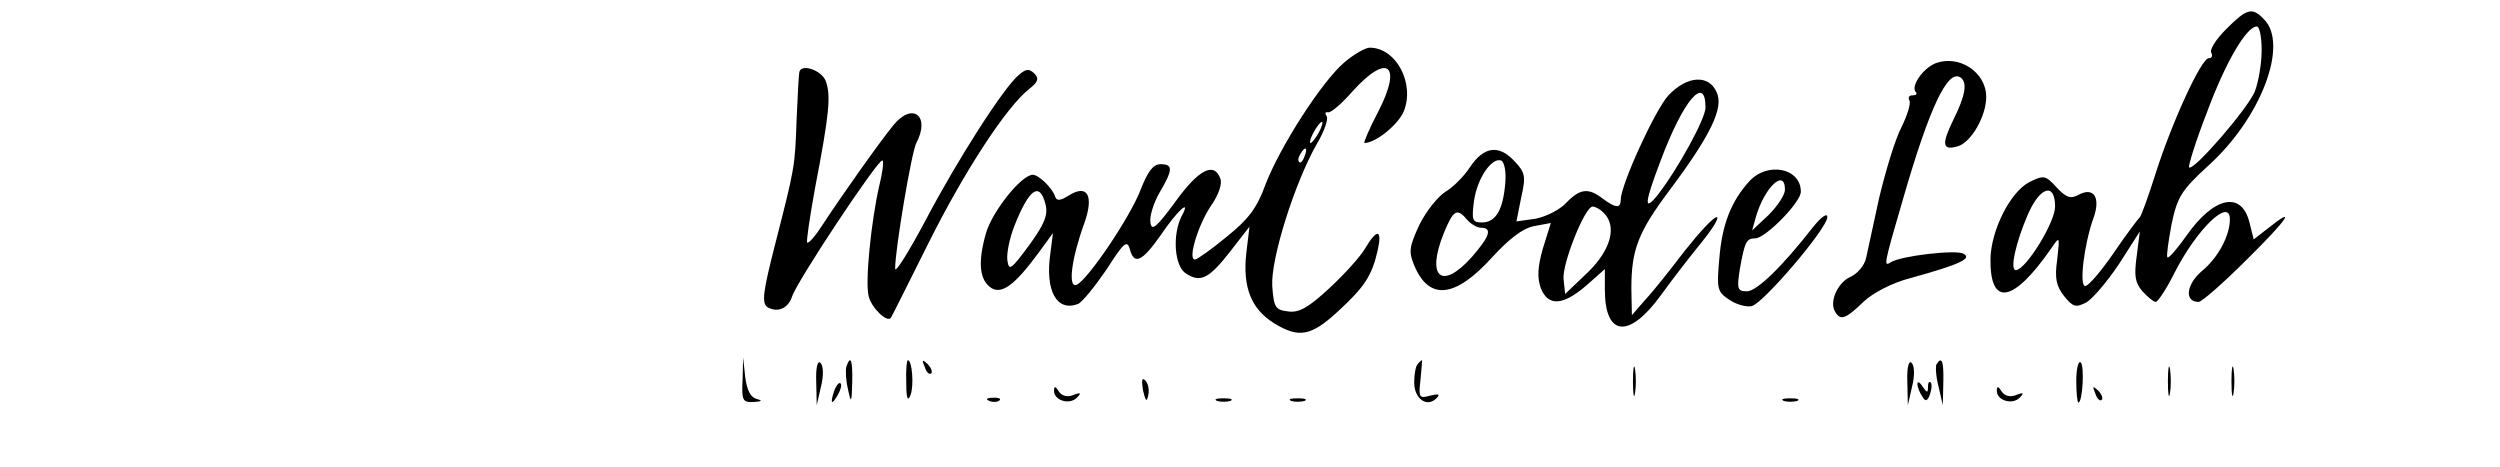
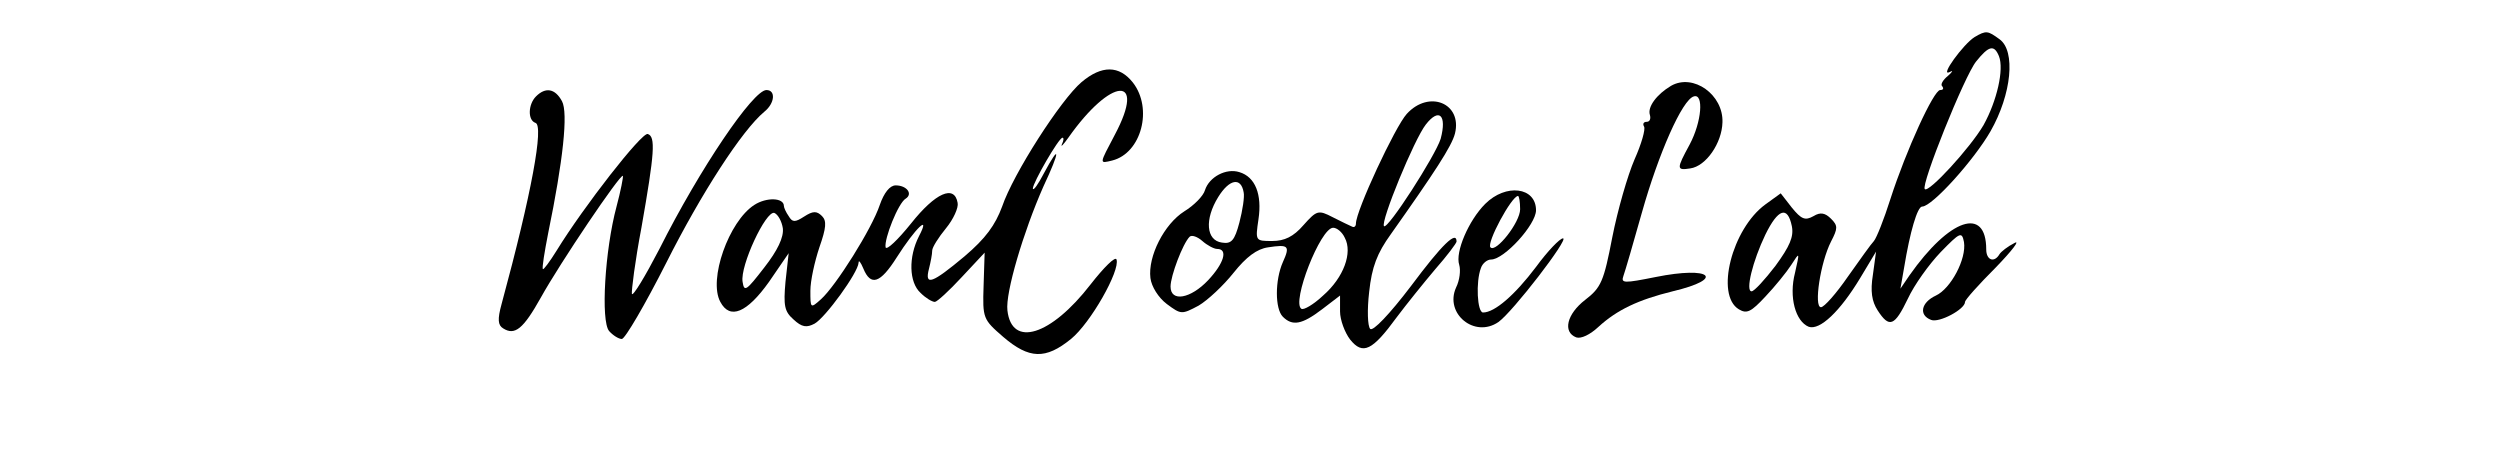
<svg xmlns="http://www.w3.org/2000/svg" version="1.0" width="472pt" height="88pt" viewBox="0 0 472 88" preserveAspectRatio="xMidYMid meet">
  <g transform="translate(0,88) scale(0.1,-0.1)" fill="#000000" stroke="none">
-     <path d="M4203 825 c-19 -19 -32 -39 -28 -45 3 -5 1 -10 -5 -10 -14 0 -70 -122 -101 -220 -13 -41 -26 -77 -29 -80 -3 -3 -26 -33 -49 -67 -24 -35 -48 -63 -54 -63 -12 0 -2 79 15 127 15 40 1 61 -28 45 -15 -8 -23 -5 -41 14 -21 23 -24 24 -52 10 -36 -19 -72 -91 -73 -145 -1 -91 43 -83 114 19 17 25 17 25 12 -20 -5 -35 -2 -50 13 -69 17 -21 22 -22 42 -12 12 7 40 40 62 73 l39 61 -6 -47 c-5 -37 -3 -50 11 -66 10 -11 21 -20 25 -20 4 0 20 24 35 54 42 83 105 144 105 102 0 -31 -22 -72 -52 -97 -30 -25 -35 -59 -7 -59 6 0 47 36 91 80 78 77 95 103 40 59 l-27 -21 -8 32 c-15 60 -67 49 -119 -25 -17 -24 -33 -43 -36 -41 -2 3 2 31 8 63 11 52 19 64 69 110 100 90 153 230 105 277 -22 23 -32 20 -71 -19z m67 -40 c0 -25 -6 -60 -13 -78 -14 -33 -116 -151 -124 -143 -2 2 12 48 33 102 35 95 75 164 95 164 5 0 9 -20 9 -45z m-390 -295 c0 -30 -55 -119 -74 -120 -12 0 0 53 23 106 23 52 51 60 51 14z" />
-     <path d="M2539 763 c-43 -36 -123 -161 -150 -232 -16 -44 -32 -65 -73 -98 -29 -24 -56 -43 -60 -43 -14 0 6 65 30 101 15 21 22 43 18 52 -12 32 -41 17 -85 -44 -36 -49 -45 -56 -47 -39 -2 11 6 37 17 56 26 44 26 54 2 54 -14 0 -24 -14 -37 -47 -20 -53 -102 -174 -122 -181 -16 -5 -9 50 15 116 19 53 6 75 -29 53 -16 -10 -23 -11 -26 -2 -5 16 -31 41 -42 41 -22 0 -78 -71 -89 -112 -15 -54 -12 -87 11 -102 20 -12 45 7 89 67 l27 37 -5 -39 c-10 -70 12 -110 52 -95 8 3 32 33 54 65 32 50 39 57 44 39 8 -31 23 -24 57 24 33 49 60 73 41 38 -18 -35 -14 -96 9 -109 27 -17 43 -9 84 44 l35 45 -6 -50 c-7 -64 9 -105 52 -132 47 -29 70 -25 121 22 50 46 64 67 75 115 9 40 -1 42 -23 5 -9 -16 -40 -50 -68 -76 -39 -36 -57 -47 -78 -44 -24 3 -27 7 -30 48 -3 51 42 194 84 268 14 23 22 47 19 52 -4 6 -3 9 2 8 5 -2 26 16 47 40 66 73 94 50 48 -39 -17 -32 -28 -59 -26 -59 21 0 63 34 74 59 22 53 -14 121 -64 121 -8 0 -29 -12 -47 -27z m-49 -133 c-6 -11 -13 -20 -16 -20 -2 0 0 9 6 20 6 11 13 20 16 20 2 0 0 -9 -6 -20z m-27 -45 c-3 -9 -8 -14 -10 -11 -3 3 -2 9 2 15 9 16 15 13 8 -4z m-489 -91 c5 -20 -2 -37 -31 -77 -34 -46 -38 -49 -41 -29 -2 13 4 42 13 65 28 71 48 85 59 41z" />
-     <path d="M3653 760 c-23 -10 -46 -43 -36 -54 3 -3 1 -6 -6 -6 -7 0 -9 -4 -6 -10 3 -5 -4 -28 -15 -50 -12 -23 -30 -83 -42 -133 -11 -51 -22 -102 -25 -115 -3 -13 -16 -29 -30 -35 -24 -11 -40 -48 -28 -66 10 -17 20 -13 53 19 18 17 54 36 89 45 94 26 117 37 100 46 -14 8 -118 -4 -137 -16 -14 -9 -14 -7 24 123 49 169 83 241 107 226 14 -9 10 -34 -13 -80 -23 -47 -21 -59 9 -50 25 8 53 57 53 93 0 47 -52 81 -97 63z" />
-     <path d="M1509 743 c-1 -5 -3 -44 -5 -88 -3 -92 -4 -93 -41 -238 -23 -90 -25 -109 -14 -117 19 -11 39 -2 46 19 8 28 165 264 171 258 3 -2 0 -24 -6 -48 -15 -65 -27 -181 -20 -208 5 -22 35 -51 42 -41 2 3 34 67 72 143 67 134 146 255 189 289 17 13 19 20 10 29 -10 10 -16 9 -29 -2 -29 -24 -116 -160 -176 -274 -32 -60 -58 -102 -58 -92 0 36 31 220 40 237 27 51 -7 78 -43 34 -27 -33 -99 -135 -133 -187 -14 -22 -27 -37 -30 -35 -2 2 5 49 15 104 27 140 30 174 20 201 -8 21 -48 34 -50 16z" />
-     <path d="M3150 700 c-25 -27 -90 -169 -90 -197 0 -17 -10 -16 -34 2 -27 21 -43 19 -69 -8 -12 -13 -38 -26 -58 -30 l-36 -5 9 45 c9 40 8 47 -13 69 -30 32 -58 27 -84 -12 -11 -17 -32 -38 -46 -46 -14 -9 -36 -36 -49 -62 -19 -41 -21 -51 -10 -77 28 -67 77 -62 147 15 32 35 58 55 79 59 l32 6 -15 -48 c-10 -35 -11 -55 -4 -75 14 -35 42 -33 86 5 l35 31 0 -39 c0 -89 46 -93 106 -10 21 29 55 73 77 100 21 26 34 47 28 47 -6 0 -32 -28 -59 -62 -26 -34 -59 -76 -74 -92 l-27 -31 -1 50 c0 74 13 107 73 187 77 103 102 155 88 184 -15 34 -56 31 -91 -6z m70 -23 c0 -21 -52 -116 -91 -166 -26 -32 -24 -14 6 65 43 115 85 164 85 101z m-378 -142 c-4 -51 -18 -75 -44 -75 -18 0 -20 4 -15 41 6 42 33 82 51 76 6 -2 10 -21 8 -42z m186 -57 c25 -25 14 -69 -30 -112 l-43 -41 -3 28 c-3 28 40 137 55 137 5 0 14 -5 21 -12z m-258 -13 c7 -8 19 -15 26 -15 22 0 17 -16 -17 -55 -57 -64 -87 -39 -53 45 18 44 25 48 44 25z" />
-     <path d="M3303 538 c-35 -38 -52 -83 -57 -147 -5 -56 -4 -62 19 -77 13 -9 32 -14 42 -12 21 4 143 147 143 168 0 9 -12 0 -28 -20 -57 -73 -105 -120 -124 -120 -18 0 -19 5 -13 43 9 50 12 57 29 57 19 0 86 68 86 88 0 45 -63 57 -97 20z m67 -16 c0 -10 -14 -31 -31 -48 l-31 -29 7 25 c16 56 55 93 55 52z" />
-     <path d="M1402 163 c-2 -39 0 -43 21 -42 16 1 17 3 5 6 -11 3 -18 17 -21 41 l-4 37 -1 -42z" />
-     <path d="M1541 160 l1 -45 8 35 c5 20 5 39 -1 45 -5 5 -9 -8 -8 -35z" />
-     <path d="M1598 188 c-2 -7 -1 -26 3 -43 6 -28 7 -26 8 13 1 42 -3 53 -11 30z" />
-     <path d="M1711 158 c0 -31 3 -37 8 -24 7 18 3 66 -5 66 -2 0 -4 -19 -3 -42z" />
-     <path d="M1746 187 c3 -10 9 -15 12 -12 3 3 0 11 -7 18 -10 9 -11 8 -5 -6z" />
-     <path d="M2677 193 c-4 -3 -7 -19 -7 -35 0 -31 24 -48 42 -30 8 8 4 9 -12 5 -21 -6 -22 -3 -18 31 2 20 3 36 3 36 -1 0 -5 -3 -8 -7z" />
-     <path d="M3083 160 c0 -25 2 -35 4 -22 2 12 2 32 0 45 -2 12 -4 2 -4 -23z" />
-     <path d="M3601 160 l1 -45 8 35 c5 20 5 39 -1 45 -5 5 -9 -8 -8 -35z" />
-     <path d="M3656 192 c-2 -4 -1 -23 4 -42 l8 -35 1 43 c1 41 -3 50 -13 34z" />
-     <path d="M3920 161 c0 -23 2 -41 4 -41 8 0 12 71 4 76 -4 3 -8 -13 -8 -35z" />
-     <path d="M4093 160 c0 -25 2 -35 4 -22 2 12 2 32 0 45 -2 12 -4 2 -4 -23z" />
-     <path d="M4213 160 c0 -25 2 -35 4 -22 2 12 2 32 0 45 -2 12 -4 2 -4 -23z" />
-     <path d="M2158 143 c5 -21 7 -23 10 -9 2 10 0 22 -6 28 -6 6 -7 0 -4 -19z" />
-     <path d="M1576 145 c-9 -26 -7 -32 5 -12 6 10 9 21 6 23 -2 3 -7 -2 -11 -11z" />
-     <path d="M3620 155 c0 -5 4 -16 9 -23 6 -11 10 -10 15 4 3 9 4 19 1 22 -3 3 -5 -1 -5 -9 0 -11 -2 -11 -10 1 -5 8 -10 11 -10 5z" />
-     <path d="M1990 142 c0 -18 29 -27 43 -13 9 9 8 11 -7 5 -11 -4 -21 -2 -27 7 -6 10 -9 11 -9 1z" />
-     <path d="M3770 142 c0 -18 29 -27 43 -13 9 9 8 11 -7 5 -11 -4 -21 -2 -27 7 -6 10 -9 11 -9 1z" />
-     <path d="M3956 137 c3 -10 9 -15 12 -12 3 3 0 11 -7 18 -10 9 -11 8 -5 -6z" />
-     <path d="M1868 123 c7 -3 16 -2 19 1 4 3 -2 6 -13 5 -11 0 -14 -3 -6 -6z" />
-     <path d="M2298 123 c6 -2 18 -2 25 0 6 3 1 5 -13 5 -14 0 -19 -2 -12 -5z" />
-     <path d="M2438 123 c6 -2 18 -2 25 0 6 3 1 5 -13 5 -14 0 -19 -2 -12 -5z" />
-     <path d="M3368 123 c6 -2 18 -2 25 0 6 3 1 5 -13 5 -14 0 -19 -2 -12 -5z" />
+     <path d="M3728 810 c-21 -13 -67 -76 -47 -66 7 4 6 1 -3 -7 -10 -8 -15 -17 -11 -20 3 -4 2 -7 -4 -7 -12 0 -64 -113 -94 -206 -12 -38 -26 -73 -31 -79 -5 -5 -27 -36 -49 -67 -22 -32 -45 -58 -51 -58 -14 0 -1 85 19 124 13 25 13 30 0 43 -11 11 -20 13 -33 5 -16 -9 -23 -6 -41 16 l-21 27 -29 -21 c-63 -46 -95 -171 -50 -198 15 -9 23 -5 50 24 18 19 40 46 49 60 16 25 16 25 7 -15 -12 -46 1 -92 26 -102 21 -7 59 29 97 92 l30 50 -6 -44 c-5 -31 -2 -50 9 -67 22 -34 32 -30 57 22 12 26 40 65 62 88 37 38 40 39 44 19 5 -32 -25 -88 -53 -101 -28 -13 -33 -37 -9 -46 15 -6 64 20 64 34 0 4 26 33 58 65 31 32 47 53 35 46 -12 -6 -25 -16 -28 -21 -10 -17 -25 -11 -25 9 0 82 -69 59 -145 -49 l-17 -25 7 40 c11 67 25 115 34 115 19 0 98 88 129 142 40 70 48 152 17 174 -22 16 -25 17 -47 4z m46 -36 c10 -25 -4 -85 -29 -130 -25 -43 -104 -129 -111 -121 -8 7 75 214 97 241 24 30 34 32 43 10z m-391 -321 c4 -20 -4 -38 -31 -75 -20 -26 -40 -48 -45 -48 -12 0 2 57 26 107 24 49 42 55 50 16z" />
+     <path d="M2042 725 c-39 -33 -129 -173 -150 -235 -13 -35 -31 -60 -71 -94 -61 -51 -76 -57 -67 -23 3 12 6 27 6 34 0 6 12 25 26 42 14 17 24 39 22 48 -6 35 -42 19 -88 -39 -25 -31 -46 -51 -48 -45 -3 16 24 84 38 92 14 9 2 25 -19 25 -11 0 -22 -14 -30 -37 -15 -45 -83 -153 -111 -178 -20 -18 -20 -17 -20 16 0 19 8 55 17 82 13 37 14 50 5 59 -10 10 -17 10 -34 -1 -17 -11 -22 -11 -29 1 -5 7 -9 16 -9 19 0 16 -33 17 -56 2 -48 -31 -87 -141 -64 -183 18 -34 50 -21 92 38 l37 54 -6 -54 c-4 -45 -2 -56 15 -71 16 -15 25 -16 40 -8 20 11 82 96 83 115 0 6 4 1 9 -11 14 -34 32 -28 63 21 35 55 65 84 42 40 -20 -39 -19 -87 3 -107 10 -10 22 -17 27 -17 4 0 27 21 51 47 l43 46 -2 -63 c-2 -61 -1 -63 37 -96 49 -42 80 -43 128 -4 37 30 93 129 86 150 -2 7 -24 -15 -49 -47 -75 -97 -149 -120 -157 -49 -4 33 30 148 68 234 32 68 32 83 1 25 -11 -21 -20 -34 -21 -29 0 11 49 96 56 96 3 0 2 -6 -1 -12 -3 -7 2 -2 12 12 81 115 148 119 88 6 -30 -57 -30 -55 -5 -49 55 14 77 98 39 147 -26 33 -59 33 -97 1z m-564 -276 c2 -17 -10 -42 -35 -74 -34 -44 -38 -47 -41 -27 -5 30 44 135 60 130 7 -3 14 -16 16 -29z" />
+     <path d="M3155 718 c-27 -16 -45 -40 -40 -55 2 -7 0 -13 -6 -13 -6 0 -8 -4 -5 -9 3 -5 -5 -33 -18 -62 -13 -30 -32 -96 -42 -147 -16 -83 -21 -95 -51 -118 -35 -27 -43 -61 -17 -71 9 -3 26 5 42 20 35 32 75 51 140 67 101 24 72 48 -32 27 -60 -12 -66 -12 -61 2 3 8 19 63 35 120 31 110 76 213 98 219 19 6 15 -48 -8 -91 -25 -46 -25 -49 1 -45 30 4 60 48 61 87 2 52 -55 93 -97 69z" />
+     <path d="M1012 698 c-15 -15 -16 -45 -1 -50 16 -5 -7 -132 -64 -342 -8 -29 -7 -40 3 -46 22 -14 38 -1 71 58 36 65 150 234 155 230 1 -2 -4 -28 -12 -58 -22 -82 -30 -216 -14 -235 7 -8 18 -15 24 -15 6 0 44 65 84 144 66 131 143 250 185 285 20 16 22 41 4 41 -25 0 -125 -147 -202 -300 -27 -52 -50 -90 -52 -85 -1 6 6 62 18 125 25 142 27 172 12 177 -11 4 -121 -137 -172 -220 -13 -21 -25 -37 -26 -35 -2 2 3 32 10 68 28 136 38 227 26 249 -13 24 -31 27 -49 9z" />
+     <path d="M2656 665 c-22 -24 -96 -183 -96 -207 0 -5 -3 -8 -7 -6 -5 2 -21 10 -37 18 -27 14 -30 13 -55 -15 -19 -22 -36 -30 -59 -30 -32 0 -32 0 -26 41 7 47 -6 80 -36 89 -25 8 -57 -9 -65 -34 -3 -11 -21 -29 -39 -40 -38 -24 -69 -85 -64 -126 2 -16 15 -37 31 -49 27 -20 28 -20 60 -3 17 10 47 38 66 62 24 30 44 45 65 48 39 6 42 3 28 -28 -15 -34 -15 -88 0 -103 18 -18 36 -15 74 14 l34 26 0 -30 c0 -16 9 -40 19 -53 24 -30 42 -21 88 42 18 24 51 65 73 91 22 25 40 49 40 52 0 21 -27 -5 -86 -84 -41 -54 -72 -86 -77 -81 -5 5 -6 36 -2 70 5 47 15 73 41 109 82 116 115 166 121 190 14 57 -49 83 -91 37z m64 -47 c-10 -32 -100 -172 -107 -165 -7 8 57 164 79 192 25 32 40 18 28 -27z m-372 -101 c2 -8 -2 -34 -8 -57 -9 -34 -15 -41 -33 -38 -30 4 -33 44 -7 86 21 34 43 38 48 9z m191 -86 c15 -28 -2 -75 -41 -109 -18 -17 -37 -28 -41 -25 -19 12 36 153 60 153 7 0 17 -8 22 -19z m-241 -21 c21 0 13 -27 -17 -59 -33 -35 -71 -42 -71 -12 0 20 23 81 36 94 4 4 15 0 24 -8 9 -8 22 -15 28 -15z" />
+     <path d="M2804 495 c-31 -31 -57 -91 -49 -115 3 -10 1 -29 -6 -43 -22 -49 35 -96 80 -65 27 19 134 158 122 158 -6 0 -29 -24 -51 -54 -40 -53 -78 -86 -100 -86 -11 0 -14 58 -4 84 3 9 12 16 19 16 25 0 85 66 85 93 0 44 -57 51 -96 12z m66 -10 c0 -25 -46 -83 -56 -72 -8 8 40 97 52 97 2 0 4 -11 4 -25z" />
  </g>
</svg>
